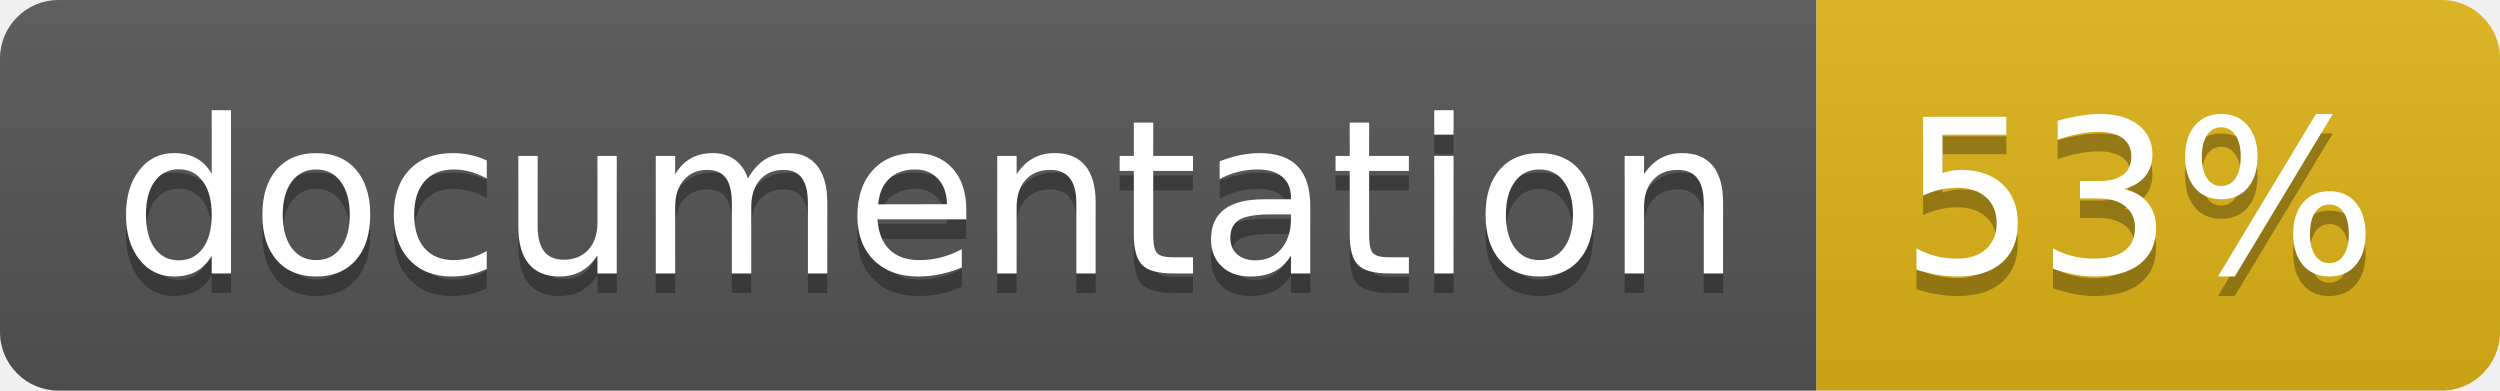
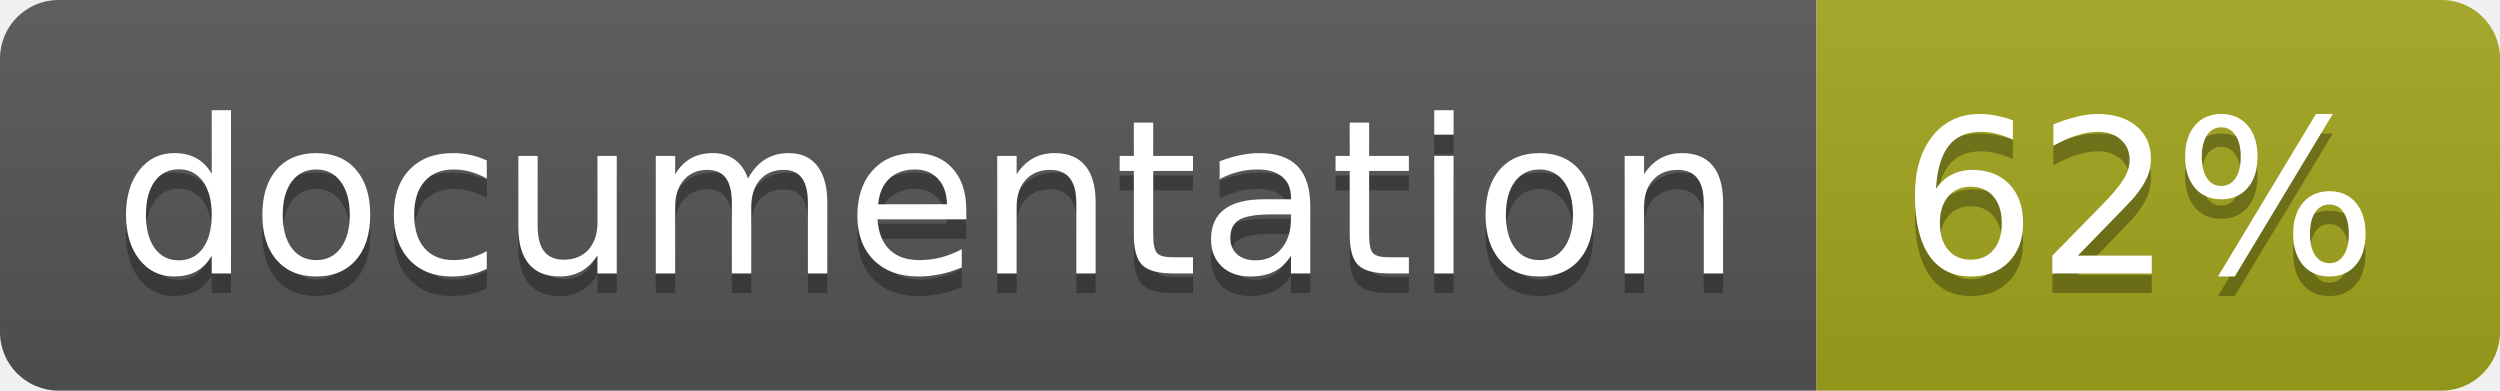
<svg xmlns="http://www.w3.org/2000/svg" width="128" height="20">
  <linearGradient id="b" x2="0" y2="100%">
    <stop offset="0" stop-color="#bbb" stop-opacity=".1" />
    <stop offset="1" stop-opacity=".1" />
  </linearGradient>
  <clipPath id="a">
    <rect width="128" height="20" rx="3" fill="#fff" />
  </clipPath>
  <g clip-path="url(#a)">
    <path fill="#555" d="M0 0h93v20H0z" />
-     <path fill="#dfb317" d="M93 0h35v20H93z" />
+     <path fill="#a4a61d" d="M93 0h35v20H93z" />
    <path fill="url(#b)" d="M0 0h128v20H0z" />
  </g>
  <g fill="#fff" text-anchor="middle" font-family="DejaVu Sans,Verdana,Geneva,sans-serif" font-size="110">
    <text x="475" y="150" fill="#010101" fill-opacity=".3" transform="scale(.1)" textLength="830">
      documentation
    </text>
    <text x="475" y="140" transform="scale(.1)" textLength="830">
      documentation
    </text>
    <text x="1095" y="150" fill="#010101" fill-opacity=".3" transform="scale(.1)" textLength="250">
-       53%
+       62%
    </text>
    <text x="1095" y="140" transform="scale(.1)" textLength="250">
-       53%
+       62%
    </text>
  </g>
</svg>
